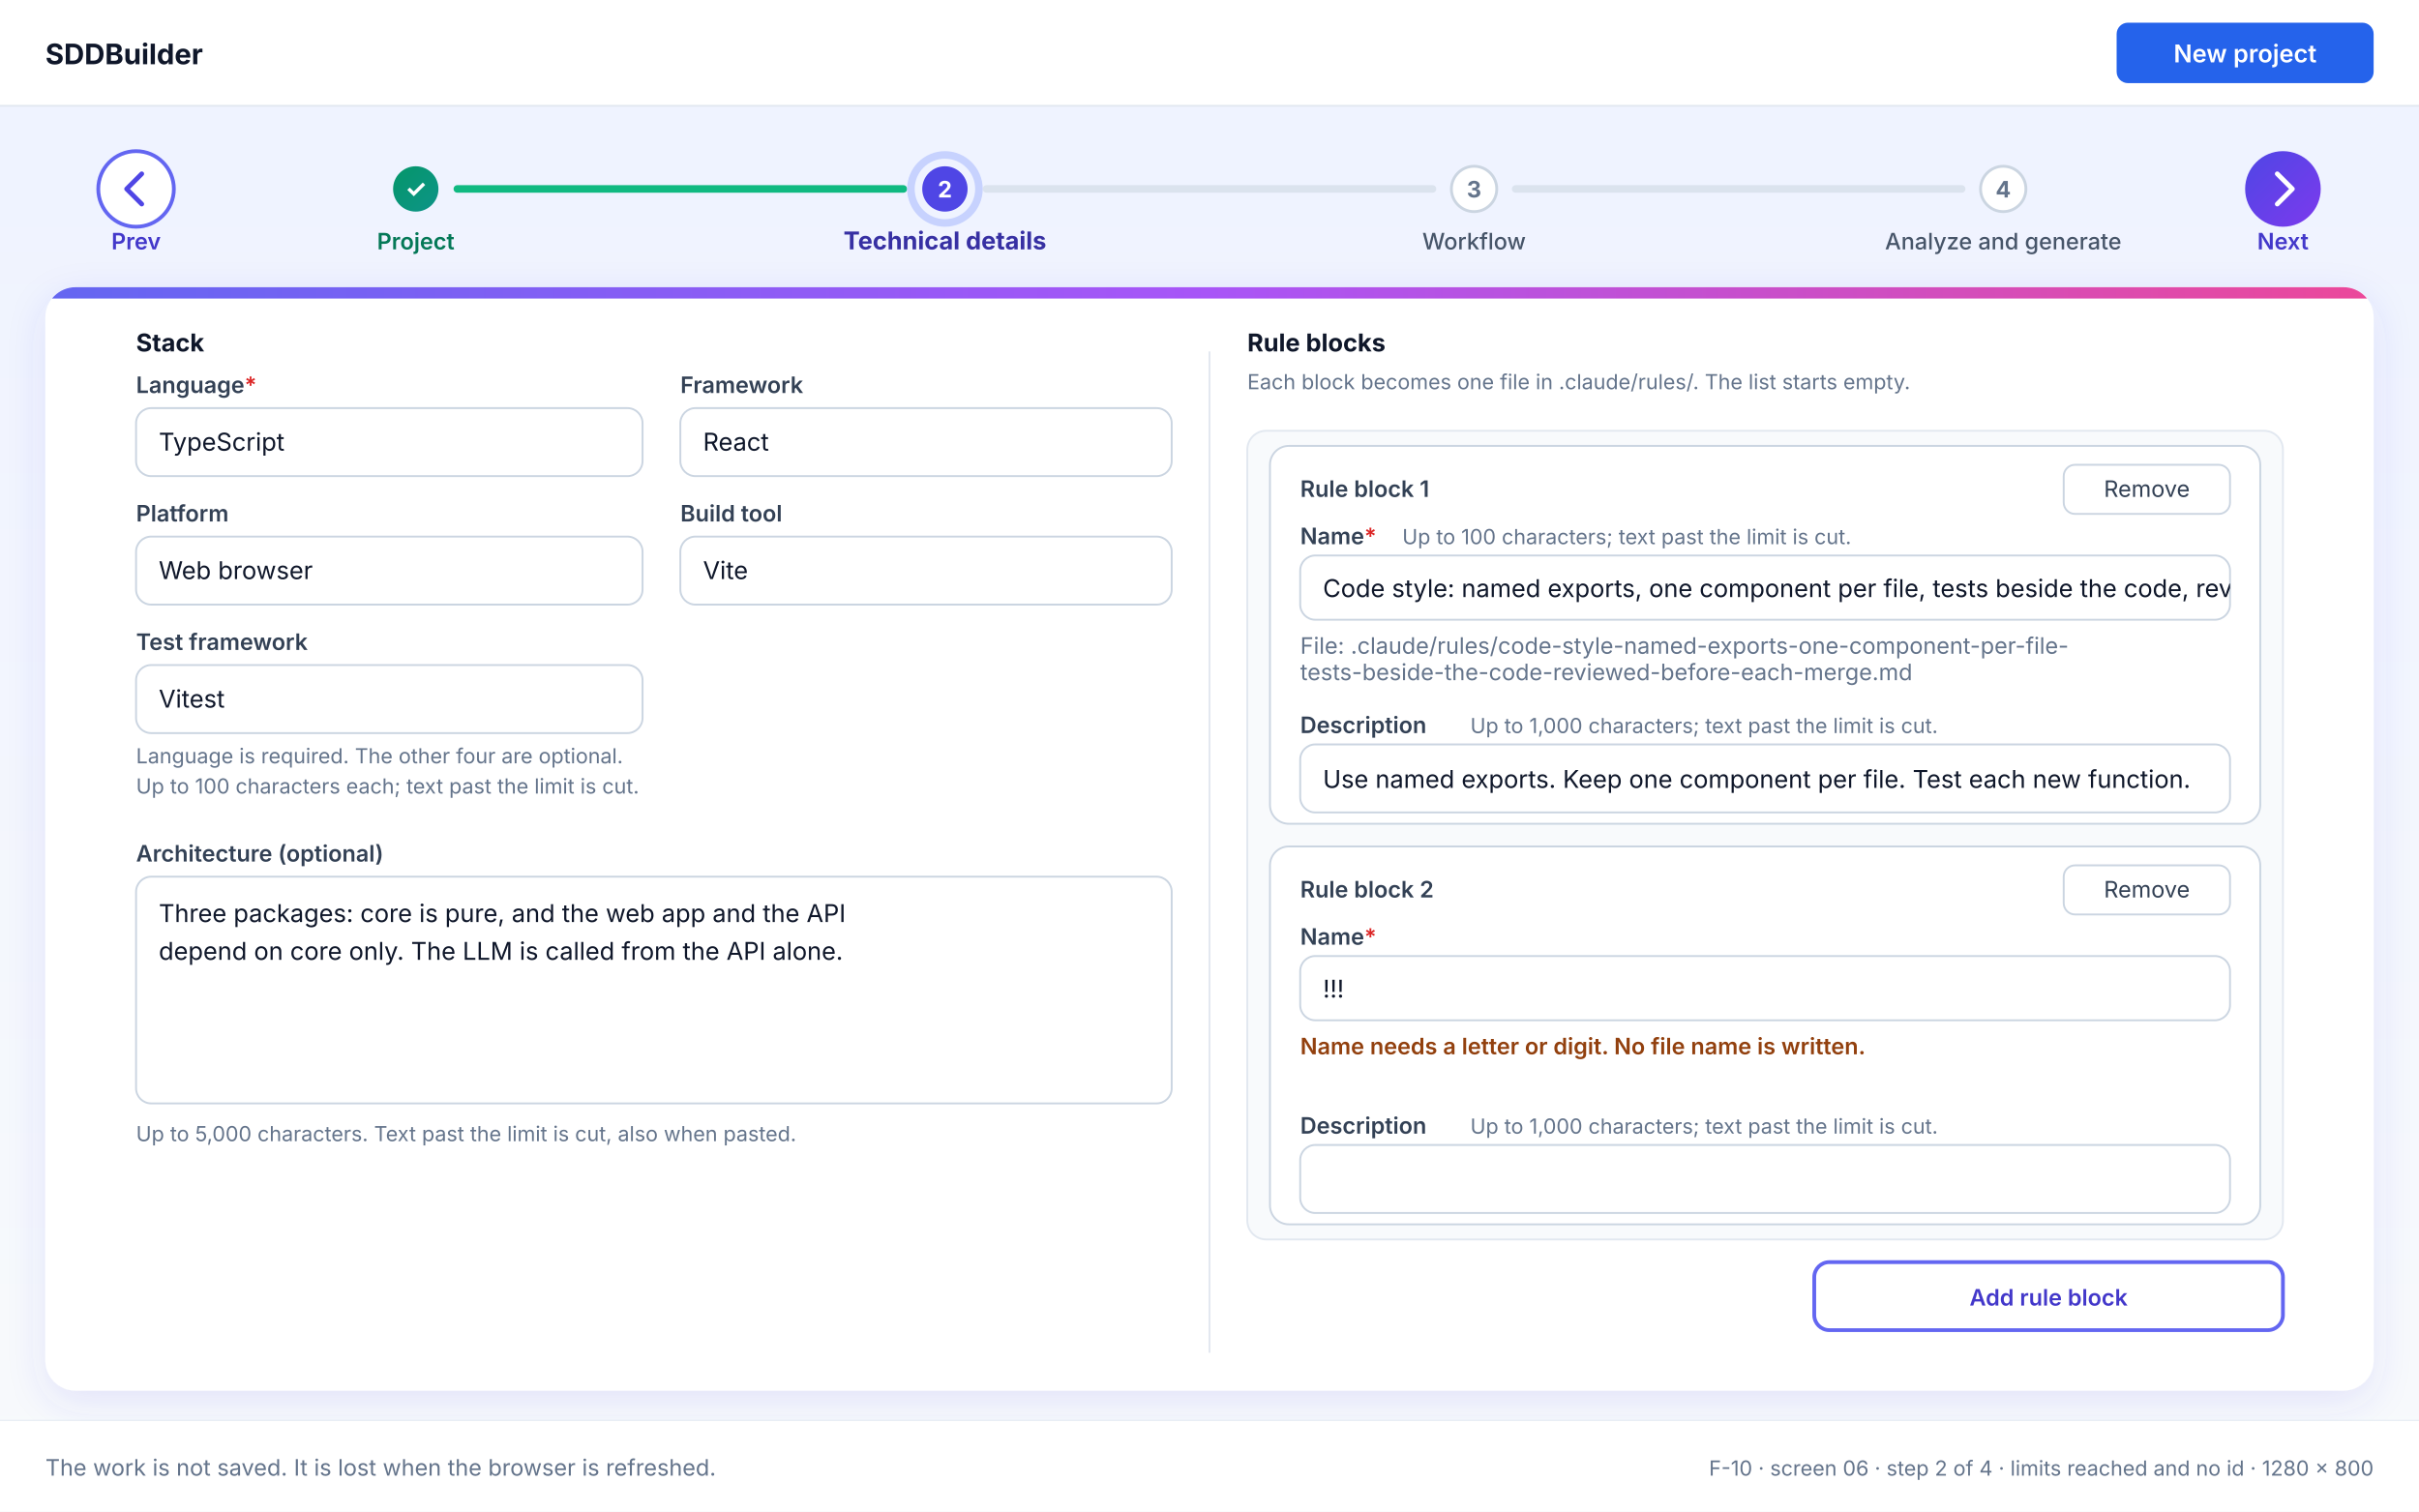
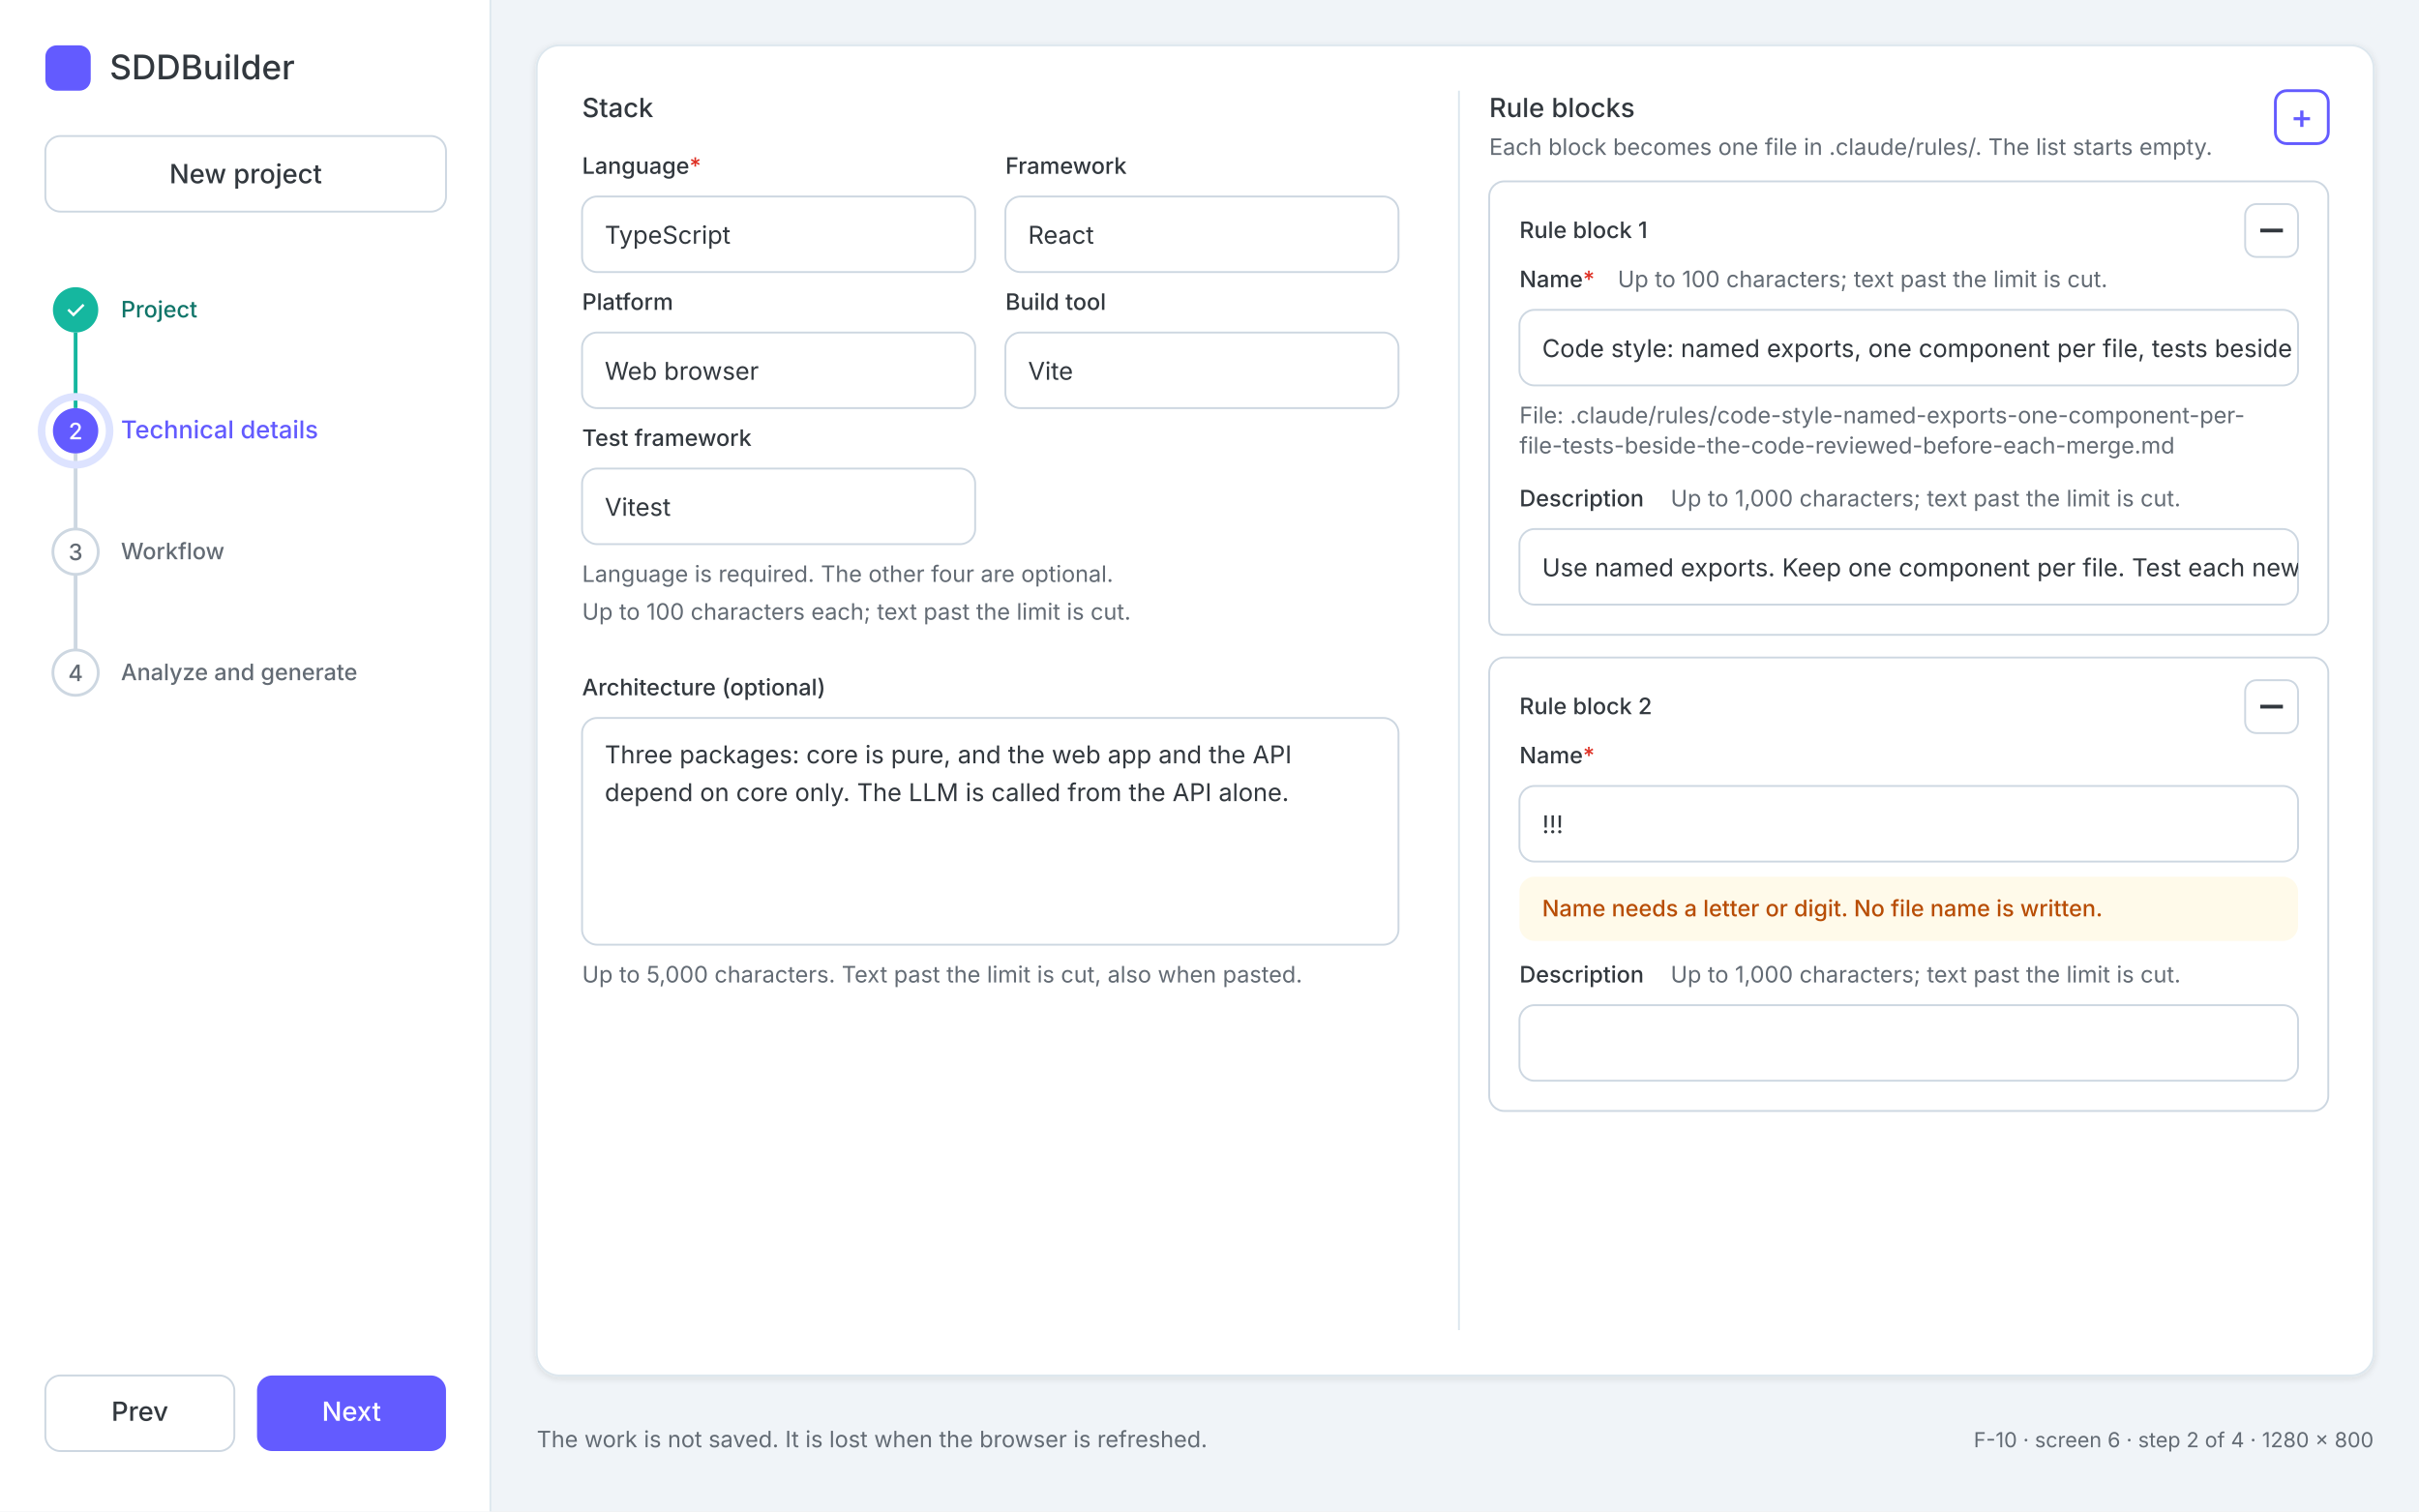
<svg xmlns="http://www.w3.org/2000/svg" width="1280" height="800" viewBox="0 0 1280 800">
+   <defs>
+     <filter id="sh" x="-5%" y="-5%" width="110%" height="115%">
+       <feDropShadow dx="0" dy="1" stdDeviation="2" flood-color="#32383E" flood-opacity="0.12" />
+     </filter>
+   </defs>
  <style>
- text{font-family:system-ui,-apple-system,"Segoe UI",sans-serif;font-size:13px;fill:#0f172a}
- .brand{font-size:15px;font-weight:700}
- .bt-primary{fill:#ffffff;font-weight:600}
- .muted{font-size:12px;fill:#64748b}
- .caption{font-size:11px;fill:#64748b}
- .ph{font-size:17px;font-weight:600;fill:#4338ca}
- .label-done{font-size:12px;font-weight:600;fill:#047857}
- .label-cur{font-size:13px;font-weight:700;fill:#3730a3}
- .nav-label{font-size:12px;font-weight:600;fill:#4338ca}
- .nav-label-dis{font-size:12px;font-weight:600;fill:#64748b}
- .label-todo{font-size:12px;font-weight:500;fill:#475569}
- .num{font-size:12px;font-weight:700;fill:#ffffff}
- .num-todo{font-size:12px;font-weight:700;fill:#64748b}
- .check{font-size:13px;font-weight:700;fill:#ffffff}
- .field-label{font-size:12px;font-weight:600;fill:#334155}
- .req{fill:#dc2626}
- .field-help{font-size:11px;fill:#64748b}
- .field-text{font-size:13px;fill:#0f172a}
- .field-ph{font-size:13px;fill:#64748b}
- .counter{font-size:11px;fill:#64748b}
- .warnT{font-size:12px;font-weight:600;fill:#92400e}
- .bar{fill:#ffffff}
- .div{stroke:#e2e8f0;stroke-width:1}
- .primary{fill:#2563eb}
- .nav-on{fill:#ffffff;stroke:#6366f1;stroke-width:2}
- .nav-dis{fill:#f1f5f9;stroke:#e2e8f0;stroke-width:1.5}
- .arrow{fill:none;stroke:#4f46e5;stroke-width:2.5;stroke-linecap:round;stroke-linejoin:round}
- .arrow-dis{fill:none;stroke:#cbd5e1;stroke-width:2.5;stroke-linecap:round;stroke-linejoin:round}
- .arrow-w{fill:none;stroke:#ffffff;stroke-width:2.5;stroke-linecap:round;stroke-linejoin:round}
- .node-todo{fill:#ffffff;stroke:#cbd5e1;stroke-width:1.5}
- .node-cur{fill:#4f46e5}
- .ring{fill:none;stroke:#c7d2fe;stroke-width:4}
- .line-todo{stroke:#dbe3ee;stroke-width:4;stroke-linecap:round}
- .line-done{stroke:#10b981;stroke-width:4;stroke-linecap:round}
- .card{fill:#ffffff}
- .input{fill:#ffffff;stroke:#cbd5e1;stroke-width:1}
- .warnBox{fill:#fffbeb;stroke:#fcd34d;stroke-width:1}
- .btnDanger{fill:#dc2626}
- .muted-s{font-size:12px;fill:#334155}
- .section{font-size:13px;font-weight:700;fill:#0f172a}
+ text{font-family:Inter,system-ui,-apple-system,"Segoe UI",sans-serif;font-size:13px;fill:#32383E}
+ .brand{font-size:18px;font-weight:500}
+ .h2{font-size:14px;font-weight:500}
+ .btnText{font-size:14px;font-weight:500;fill:#FFFFFF}
+ .btnDark{font-size:14px;font-weight:500;fill:#32383E}
+ .btnSm{font-size:12px;font-weight:500;fill:#32383E}
+ .btnOutT{font-size:14px;font-weight:500;fill:#635BFF}
+ .navOff{font-size:14px;font-weight:500;fill:#9FA6AD}
+ .muted{font-size:12px;fill:#636B74}
+ .caption{font-size:11px;fill:#636B74}
+ .label-done{font-size:12px;font-weight:500;fill:#107569}
+ .label-cur{font-size:13px;font-weight:500;fill:#635BFF}
+ .label-todo{font-size:12px;font-weight:500;fill:#636B74}
+ .num{font-size:12px;font-weight:500;fill:#FFFFFF}
+ .num-todo{font-size:12px;font-weight:500;fill:#636B74}
+ .check{font-size:13px;font-weight:500;fill:#FFFFFF}
+ .field-label{font-size:12px;font-weight:500;fill:#32383E}
+ .req{fill:#DE3024}
+ .field-help{font-size:12px;fill:#636B74}
+ .field-text{font-size:13px;fill:#32383E}
+ .field-ph{font-size:13px;fill:#636B74}
+ .warnT{font-size:12px;font-weight:500;fill:#B84D05}
+ .btn{fill:#FFFFFF;stroke:#CDD7E1}
+ .btnP{fill:#635BFF}
+ .btnOff{fill:#F0F4F8;stroke:#DDE7EE}
+ .btnOut{fill:#FFFFFF;stroke:#635BFF;stroke-width:1.5}
+ .btnDanger{fill:#F04438}
+ .ring{fill:none;stroke:#DDE3FF;stroke-width:4}
+ .node-todo{fill:#FFFFFF;stroke:#CDD7E1;stroke-width:1.5}
+ .node-cur{fill:#635BFF}
+ .line-todo{stroke:#CDD7E1;stroke-width:2}
+ .line-done{stroke:#15B79F;stroke-width:2}
+ .card{fill:#FFFFFF;stroke:#DDE7EE}
+ .input{fill:#FFFFFF;stroke:#CDD7E1}
+ .blk{fill:#FFFFFF;stroke:#CDD7E1}
+ .empty{fill:#FBFCFE;stroke:#CDD7E1;stroke-dasharray:4 3}
+ .note{fill:#FFFAEA}
+ .div{stroke:#DDE7EE;stroke-width:1}
+ .scrollT{fill:#F0F4F8}
+ .scrollK{fill:#9FA6AD}
+ .plusT{font-size:18px;font-weight:500;fill:#635BFF}
+ .plusOff{font-size:18px;font-weight:500;fill:#9FA6AD}
+ .minus{fill:#32383E}
+ .dlgTitle{font-size:24px;font-weight:500;fill:#32383E}
+ .dlgMuted{font-size:13px;fill:#636B74}
+ .btnRed{fill:#DE3024}
</style>
-   <defs>
-     <linearGradient id="gBg" x1="0" y1="0" x2="0" y2="1">
-       <stop offset="0" stop-color="#eef2ff" />
-       <stop offset="1" stop-color="#f8fafc" />
-     </linearGradient>
-     <linearGradient id="gBrand" x1="0" y1="0" x2="1" y2="1">
-       <stop offset="0" stop-color="#4f46e5" />
-       <stop offset="1" stop-color="#7c3aed" />
-     </linearGradient>
-     <linearGradient id="gDone" x1="0" y1="0" x2="1" y2="1">
-       <stop offset="0" stop-color="#059669" />
-       <stop offset="1" stop-color="#0d9488" />
-     </linearGradient>
-     <linearGradient id="gAccent" x1="0" y1="0" x2="1" y2="0">
-       <stop offset="0" stop-color="#6366f1" />
-       <stop offset="0.5" stop-color="#a855f7" />
-       <stop offset="1" stop-color="#ec4899" />
-     </linearGradient>
-     <filter id="sh" x="-5%" y="-5%" width="110%" height="115%">
-       <feDropShadow dx="0" dy="6" stdDeviation="10" flood-color="#4f46e5" flood-opacity="0.12" />
-     </filter>
-     <clipPath id="cardClip">
-       <rect x="24" y="152" width="1232" height="584" rx="16" />
-     </clipPath>
-   </defs>
-   <rect x="0" y="0" width="1280" height="800" fill="url(#gBg)" />
-   <rect x="0" y="0" width="1280" height="800" fill="url(#gBg)" />
-   <rect class="bar" x="0" y="0" width="1280" height="56" />
-   <line class="div" x1="0" y1="56" x2="1280" y2="56" />
-   <text class="brand" x="24" y="34">SDDBuilder</text>
-   <rect class="primary" x="1120" y="12" width="136" height="32" rx="6" />
-   <text class="bt-primary" x="1188" y="33" text-anchor="middle">New project</text>
+   <rect width="1280" height="800" fill="#F0F4F8" />
+   <rect x="0" y="0" width="260" height="800" fill="#FFFFFF" />
+   <rect x="259" y="0" width="1" height="800" fill="#DDE7EE" />
+   <rect x="24" y="24" width="24" height="24" rx="6" fill="#635BFF" />
+   <text x="58" y="42" class="brand">SDDBuilder</text>
+   <rect x="24" y="72" width="212" height="40" rx="8" class="btn" />
+   <text x="130" y="97" class="btnDark" text-anchor="middle">New project</text>
+   <line x1="40" y1="176" x2="40" y2="216" class="line-done" />
+   <line x1="40" y1="240" x2="40" y2="280" class="line-todo" />
+   <line x1="40" y1="304" x2="40" y2="344" class="line-todo" />
+   <circle cx="40" cy="164" r="12" fill="#15B79F" />
+   <text x="40" y="168.5" class="check" text-anchor="middle">✓</text>
+   <text x="64" y="168" class="label-done">Project</text>
+   <circle class="ring" cx="40" cy="228" r="18" />
+   <circle class="node-cur" cx="40" cy="228" r="12" />
+   <text x="40" y="232.5" class="num" text-anchor="middle">2</text>
+   <text x="64" y="232" class="label-cur">Technical details</text>
+   <circle class="node-todo" cx="40" cy="292" r="12" />
+   <text x="40" y="296.5" class="num-todo" text-anchor="middle">3</text>
+   <text x="64" y="296" class="label-todo">Workflow</text>
+   <circle class="node-todo" cx="40" cy="356" r="12" />
+   <text x="40" y="360.5" class="num-todo" text-anchor="middle">4</text>
+   <text x="64" y="360" class="label-todo">Analyze and generate</text>
  <g>
-     <circle class="nav-on" cx="72" cy="100" r="20" />
-     <path class="arrow" d="M75 92 L67 100 L75 108" />
+     <rect x="24" y="728" width="100" height="40" rx="8" class="btn" />
+     <text x="74" y="752" class="btnDark" text-anchor="middle">Prev</text>
  </g>
-   <text class="nav-label" x="72" y="132" text-anchor="middle">Prev</text>
-   <line class="line-done" x1="242" y1="100" x2="478" y2="100" />
-   <line class="line-todo" x1="522" y1="100" x2="758" y2="100" />
-   <line class="line-todo" x1="802" y1="100" x2="1038" y2="100" />
-   <circle cx="220" cy="100" r="12" fill="url(#gDone)" />
-   <text class="check" x="220" y="104.5" text-anchor="middle">✓</text>
-   <text class="label-done" x="220" y="132" text-anchor="middle">Project</text>
-   <circle class="ring" cx="500" cy="100" r="18" />
-   <circle class="node-cur" cx="500" cy="100" r="12" />
-   <text class="num" x="500" y="104.5" text-anchor="middle">2</text>
-   <text class="label-cur" x="500" y="132" text-anchor="middle">Technical details</text>
-   <circle class="node-todo" cx="780" cy="100" r="12" />
-   <text class="num-todo" x="780" y="104.5" text-anchor="middle">3</text>
-   <text class="label-todo" x="780" y="132" text-anchor="middle">Workflow</text>
-   <circle class="node-todo" cx="1060" cy="100" r="12" />
-   <text class="num-todo" x="1060" y="104.5" text-anchor="middle">4</text>
-   <text class="label-todo" x="1060" y="132" text-anchor="middle">Analyze and generate</text>
  <g>
-     <circle cx="1208" cy="100" r="20" fill="url(#gBrand)" />
-     <path class="arrow-w" d="M1205 92 L1213 100 L1205 108" />
+     <rect x="136" y="728" width="100" height="40" rx="8" class="btnP" />
+     <text x="186" y="752" class="btnText" text-anchor="middle">Next</text>
  </g>
-   <text class="nav-label" x="1208" y="132" text-anchor="middle">Next</text>
-   <rect class="card" x="24" y="152" width="1232" height="584" rx="16" filter="url(#sh)" />
-   <rect x="24" y="152" width="1232" height="6" fill="url(#gAccent)" clip-path="url(#cardClip)" />
-   <text class="section" x="72" y="186">Stack</text>
-   <text class="field-label" x="72" y="208">Language<tspan class="req"> *</tspan>
+   <rect class="card" x="284" y="24" width="972" height="704" rx="12" filter="url(#sh)" />
+   <text x="308" y="62" class="h2">Stack</text>
+   <text x="308" y="92" class="field-label">Language<tspan class="req"> *</tspan>
  </text>
-   <rect class="input" x="72" y="216" width="268" height="36" rx="8" />
-   <text class="field-text" x="84" y="238.5">TypeScript</text>
-   <text class="field-label" x="360" y="208">Framework</text>
-   <rect class="input" x="360" y="216" width="260" height="36" rx="8" />
-   <text class="field-text" x="372" y="238.5">React</text>
-   <text class="field-label" x="72" y="276">Platform</text>
-   <rect class="input" x="72" y="284" width="268" height="36" rx="8" />
-   <text class="field-text" x="84" y="306.5">Web browser</text>
-   <text class="field-label" x="360" y="276">Build tool</text>
-   <rect class="input" x="360" y="284" width="260" height="36" rx="8" />
-   <text class="field-text" x="372" y="306.5">Vite</text>
-   <text class="field-label" x="72" y="344">Test framework</text>
-   <rect class="input" x="72" y="352" width="268" height="36" rx="8" />
-   <text class="field-text" x="84" y="374.5">Vitest</text>
-   <text class="field-help" x="72" y="404">Language is required. The other four are optional.</text>
-   <text class="field-help" x="72" y="420">Up to 100 characters each; text past the limit is cut.</text>
-   <text class="field-label" x="72" y="456">Architecture (optional)</text>
-   <rect class="input" x="72" y="464" width="548" height="120" rx="8" />
-   <text class="field-text" x="84" y="488">Three packages: core is pure, and the web app and the API</text>
-   <text class="field-text" x="84" y="508">depend on core only. The LLM is called from the API alone.</text>
-   <text class="field-help" x="72" y="604">Up to 5,000 characters. Text past the limit is cut, also when pasted.</text>
-   <line class="div" x1="640" y1="186" x2="640" y2="716" />
-   <text class="section" x="660" y="186">Rule blocks</text>
-   <text class="field-help" x="660" y="206">Each block becomes one file in .claude/rules/. The list starts empty.</text>
-   <rect x="660" y="228" width="548" height="428" rx="10" fill="#f8fafc" stroke="#e2e8f0" stroke-width="1" />
-   <rect x="672" y="236" width="524" height="200" rx="10" fill="#ffffff" stroke="#cbd5e1" stroke-width="1" />
-   <text class="field-label" x="688" y="263">Rule block 1</text>
-   <rect x="1092" y="246" width="88" height="26" rx="6" fill="#ffffff" stroke="#cbd5e1" stroke-width="1" />
-   <text class="muted-s" x="1136" y="263" text-anchor="middle">Remove</text>
-   <text class="field-label" x="688" y="288">Name<tspan class="req"> *</tspan>
+   <rect x="308" y="104" width="208" height="40" rx="8" class="input" />
+   <text x="320" y="129" class="field-text">TypeScript</text>
+   <text x="532" y="92" class="field-label">Framework</text>
+   <rect x="532" y="104" width="208" height="40" rx="8" class="input" />
+   <text x="544" y="129" class="field-text">React</text>
+   <text x="308" y="164" class="field-label">Platform</text>
+   <rect x="308" y="176" width="208" height="40" rx="8" class="input" />
+   <text x="320" y="201" class="field-text">Web browser</text>
+   <text x="532" y="164" class="field-label">Build tool</text>
+   <rect x="532" y="176" width="208" height="40" rx="8" class="input" />
+   <text x="544" y="201" class="field-text">Vite</text>
+   <text x="308" y="236" class="field-label">Test framework</text>
+   <rect x="308" y="248" width="208" height="40" rx="8" class="input" />
+   <text x="320" y="273" class="field-text">Vitest</text>
+   <text x="308" y="308" class="field-help">Language is required. The other four are optional.</text>
+   <text x="308" y="328" class="field-help">Up to 100 characters each; text past the limit is cut.</text>
+   <text x="308" y="368" class="field-label">Architecture (optional)</text>
+   <rect x="308" y="380" width="432" height="120" rx="8" class="input" />
+   <text x="320" y="404" class="field-text">Three packages: core is pure, and the web app and the API</text>
+   <text x="320" y="424" class="field-text">depend on core only. The LLM is called from the API alone.</text>
+   <text x="308" y="520" class="field-help">Up to 5,000 characters. Text past the limit is cut, also when pasted.</text>
+   <line class="div" x1="772" y1="48" x2="772" y2="704" />
+   <text x="788" y="62" class="h2">Rule blocks</text>
+   <text x="788" y="82" class="field-help">Each block becomes one file in .claude/rules/. The list starts empty.</text>
+   <rect x="1204" y="48" width="28" height="28" rx="6" class="btnOut" />
+   <text x="1218" y="68" class="plusT" text-anchor="middle">+</text>
+   <rect x="788" y="96" width="444" height="240" rx="8" class="blk" />
+   <text x="804" y="126" class="field-label">Rule block 1</text>
+   <g>
+     <rect x="1188" y="108" width="28" height="28" rx="6" class="btn" />
+     <rect x="1196" y="121" width="12" height="2" class="minus" />
+   </g>
+   <text x="804" y="152" class="field-label">Name<tspan class="req"> *</tspan>
  </text>
-   <text class="field-help" x="742" y="288">Up to 100 characters; text past the limit is cut.</text>
-   <rect class="input" x="688" y="294" width="492" height="34" rx="8" />
+   <text x="856" y="152" class="field-help">Up to 100 characters; text past the limit is cut.</text>
+   <rect x="804" y="164" width="412" height="40" rx="8" class="input" />
  <clipPath id="nameClip1">
-     <rect x="688" y="294" width="492" height="34" rx="8" />
+     <rect x="804" y="164" width="412" height="40" rx="8" />
  </clipPath>
-   <text class="field-text" x="700" y="316" clip-path="url(#nameClip1)">Code style: named exports, one component per file, tests beside the code, reviewed before each merge</text>
-   <text class="muted" x="688" y="346">File: .claude/rules/code-style-named-exports-one-component-per-file-</text>
-   <text class="muted" x="688" y="360">tests-beside-the-code-reviewed-before-each-merge.md</text>
-   <text class="field-label" x="688" y="388">Description</text>
-   <text class="field-help" x="778" y="388">Up to 1,000 characters; text past the limit is cut.</text>
-   <rect class="input" x="688" y="394" width="492" height="36" rx="8" />
-   <text class="field-text" x="700" y="417">Use named exports. Keep one component per file. Test each new function.</text>
-   <rect x="672" y="448" width="524" height="200" rx="10" fill="#ffffff" stroke="#cbd5e1" stroke-width="1" />
-   <text class="field-label" x="688" y="475">Rule block 2</text>
-   <rect x="1092" y="458" width="88" height="26" rx="6" fill="#ffffff" stroke="#cbd5e1" stroke-width="1" />
-   <text class="muted-s" x="1136" y="475" text-anchor="middle">Remove</text>
-   <text class="field-label" x="688" y="500">Name<tspan class="req"> *</tspan>
+   <text x="816" y="189" class="field-text" clip-path="url(#nameClip1)">Code style: named exports, one component per file, tests beside the code, reviewed before each merge</text>
+   <text x="804" y="224" class="muted">File: .claude/rules/code-style-named-exports-one-component-per-</text>
+   <text x="804" y="240" class="muted">file-tests-beside-the-code-reviewed-before-each-merge.md</text>
+   <text x="804" y="268" class="field-label">Description</text>
+   <text x="884" y="268" class="field-help">Up to 1,000 characters; text past the limit is cut.</text>
+   <rect x="804" y="280" width="412" height="40" rx="8" class="input" />
+   <clipPath id="descClip1">
+     <rect x="804" y="280" width="412" height="40" rx="8" />
+   </clipPath>
+   <text x="816" y="305" class="field-text" clip-path="url(#descClip1)">Use named exports. Keep one component per file. Test each new function.</text>
+   <rect x="788" y="348" width="444" height="240" rx="8" class="blk" />
+   <text x="804" y="378" class="field-label">Rule block 2</text>
+   <g>
+     <rect x="1188" y="360" width="28" height="28" rx="6" class="btn" />
+     <rect x="1196" y="373" width="12" height="2" class="minus" />
+   </g>
+   <text x="804" y="404" class="field-label">Name<tspan class="req"> *</tspan>
  </text>
-   <rect class="input" x="688" y="506" width="492" height="34" rx="8" />
-   <text class="field-text" x="700" y="528">!!!</text>
-   <text class="warnT" x="688" y="558">Name needs a letter or digit. No file name is written.</text>
-   <text class="field-label" x="688" y="600">Description</text>
-   <text class="field-help" x="778" y="600">Up to 1,000 characters; text past the limit is cut.</text>
-   <rect class="input" x="688" y="606" width="492" height="36" rx="8" />
-   <rect x="960" y="668" width="248" height="36" rx="8" fill="#ffffff" stroke="#6366f1" stroke-width="2" />
-   <text class="nav-label" x="1084" y="691" text-anchor="middle">Add rule block</text>
-   <line class="div" x1="0" y1="752" x2="1280" y2="752" />
-   <rect class="bar" x="0" y="752" width="1280" height="48" />
-   <text class="muted" x="24" y="781">The work is not saved. It is lost when the browser is refreshed.</text>
-   <text class="caption" x="1256" y="781" text-anchor="end">F-10 · screen 06 · step 2 of 4 · limits reached and no id · 1280 × 800</text>
+   <rect x="804" y="416" width="412" height="40" rx="8" class="input" />
+   <text x="816" y="441" class="field-text">!!!</text>
+   <rect x="804" y="464" width="412" height="34" rx="8" class="note" />
+   <text x="816" y="485" class="warnT">Name needs a letter or digit. No file name is written.</text>
+   <text x="804" y="520" class="field-label">Description</text>
+   <text x="884" y="520" class="field-help">Up to 1,000 characters; text past the limit is cut.</text>
+   <rect x="804" y="532" width="412" height="40" rx="8" class="input" />
+   <text x="284" y="766" class="muted">The work is not saved. It is lost when the browser is refreshed.</text>
+   <text x="1256" y="766" class="caption" text-anchor="end">F-10 · screen 6 · step 2 of 4 · 1280 × 800</text>
</svg>
